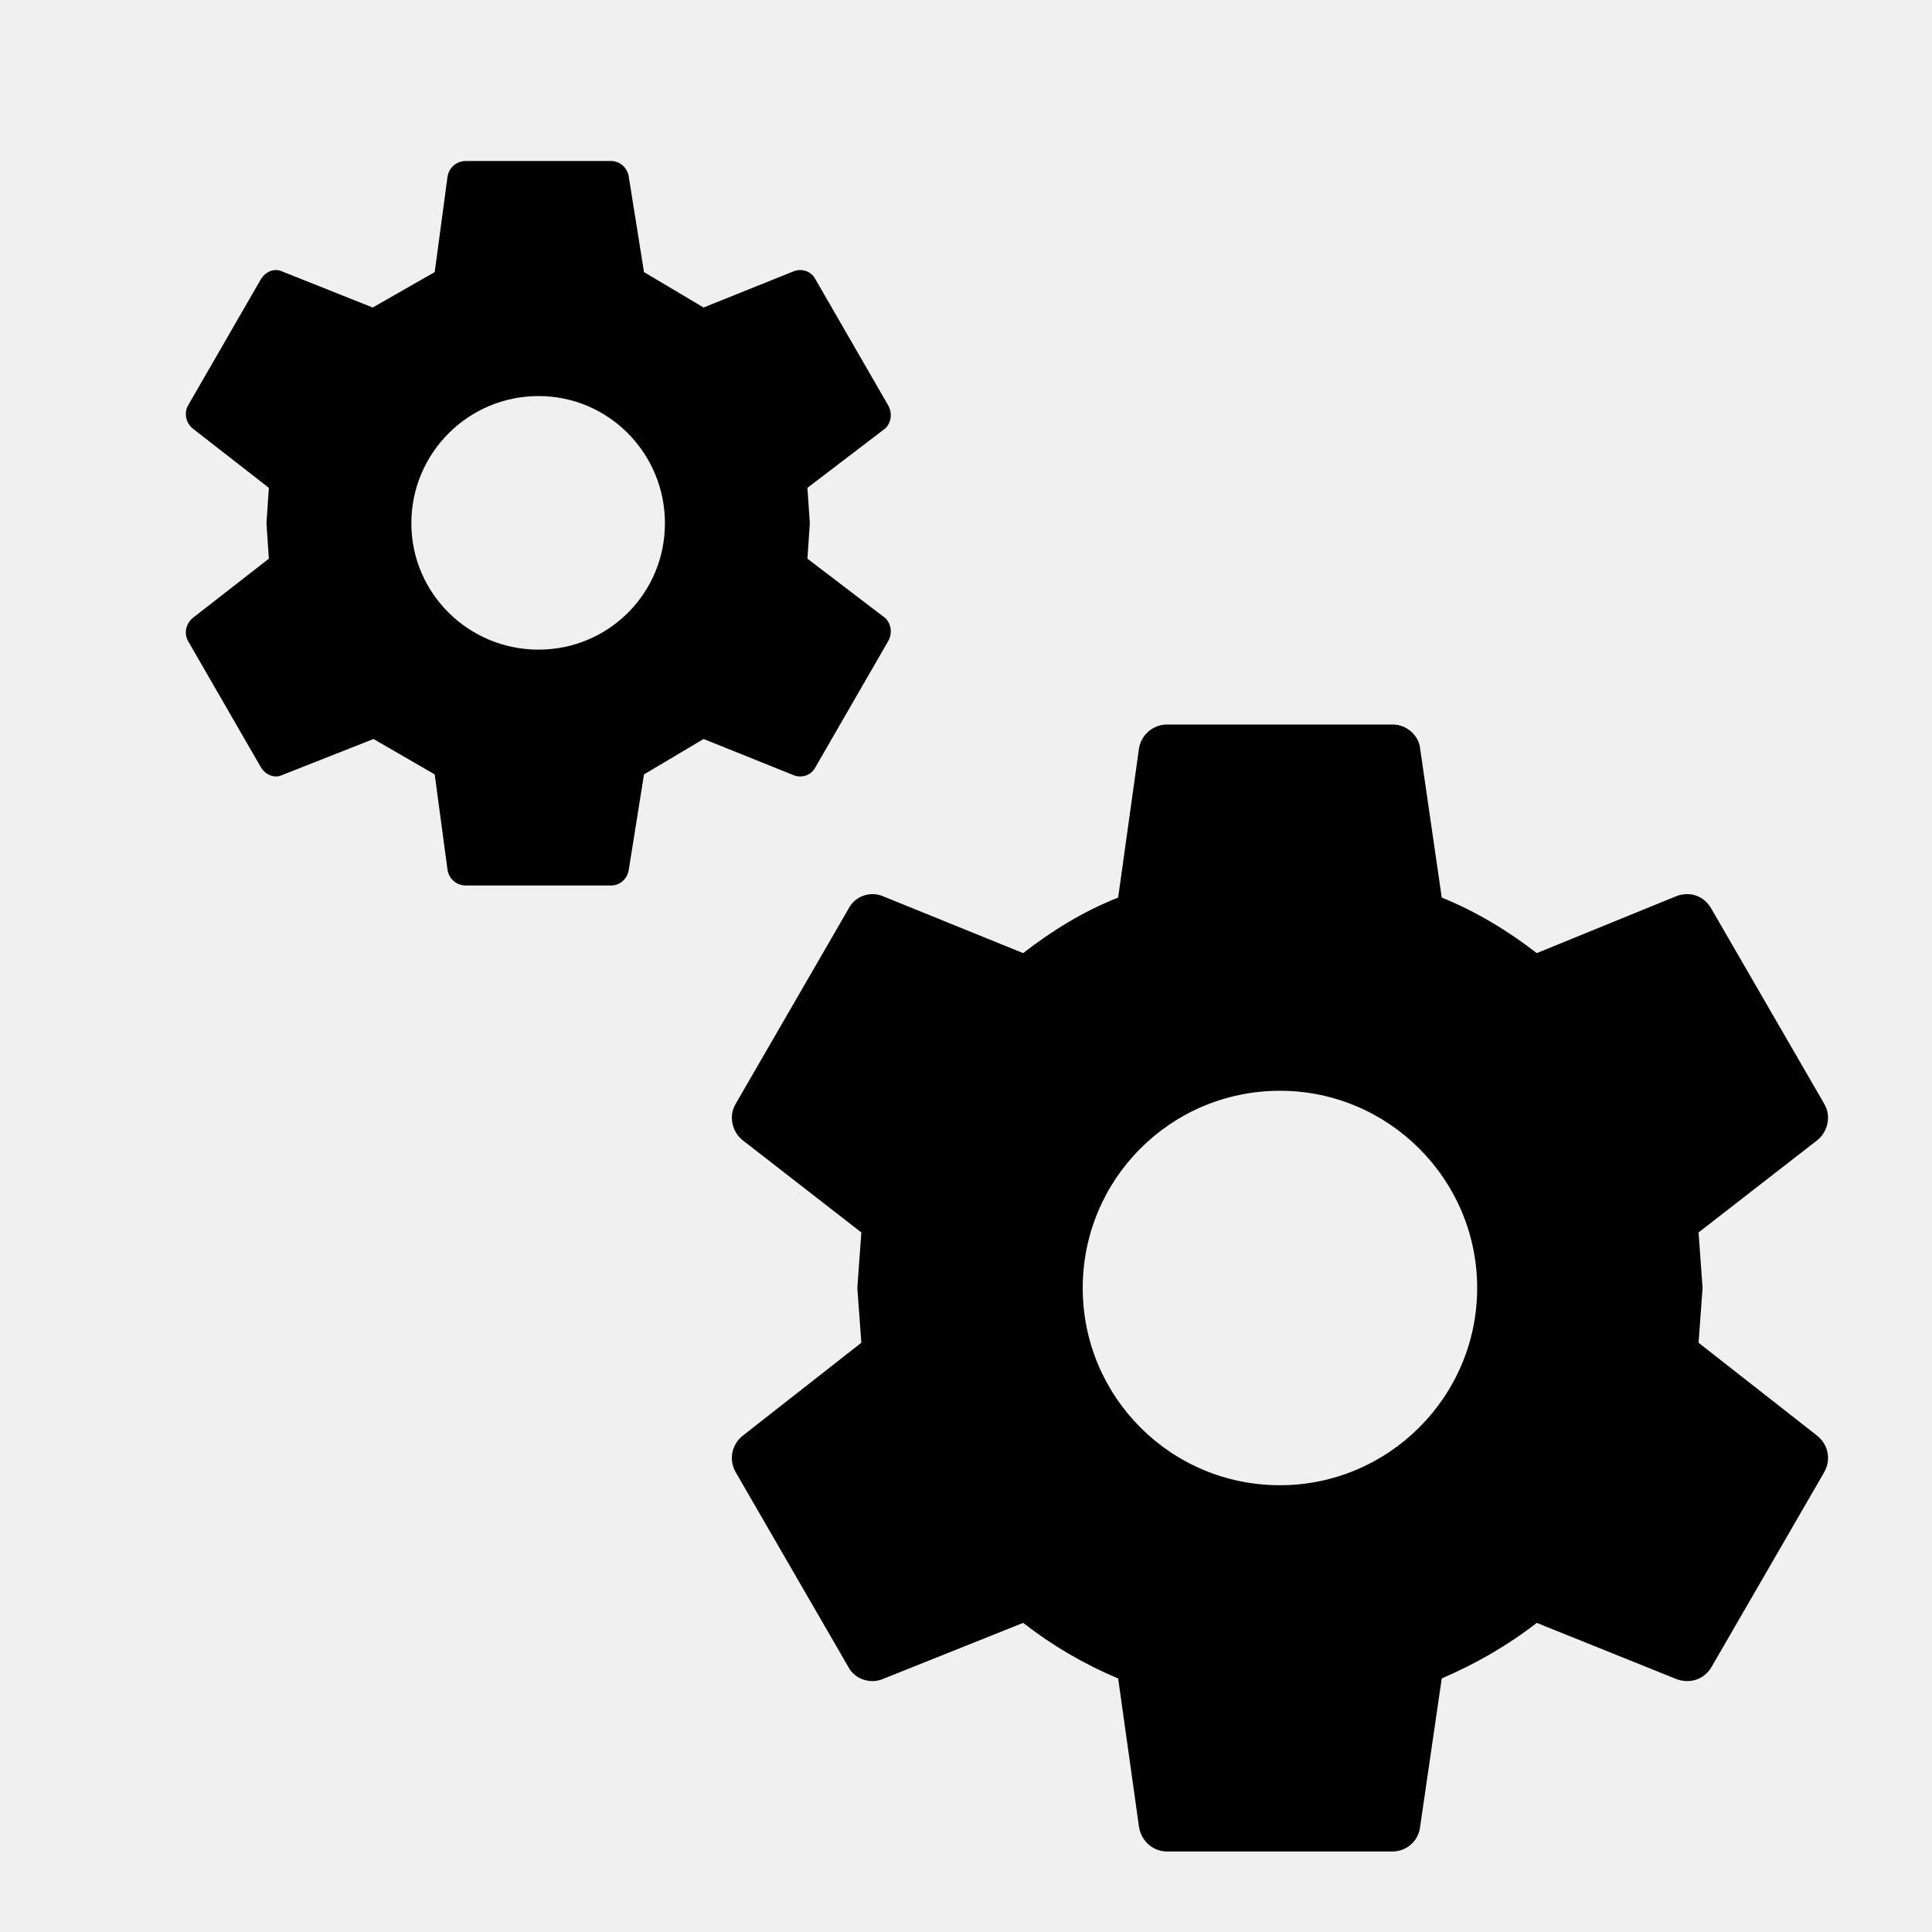
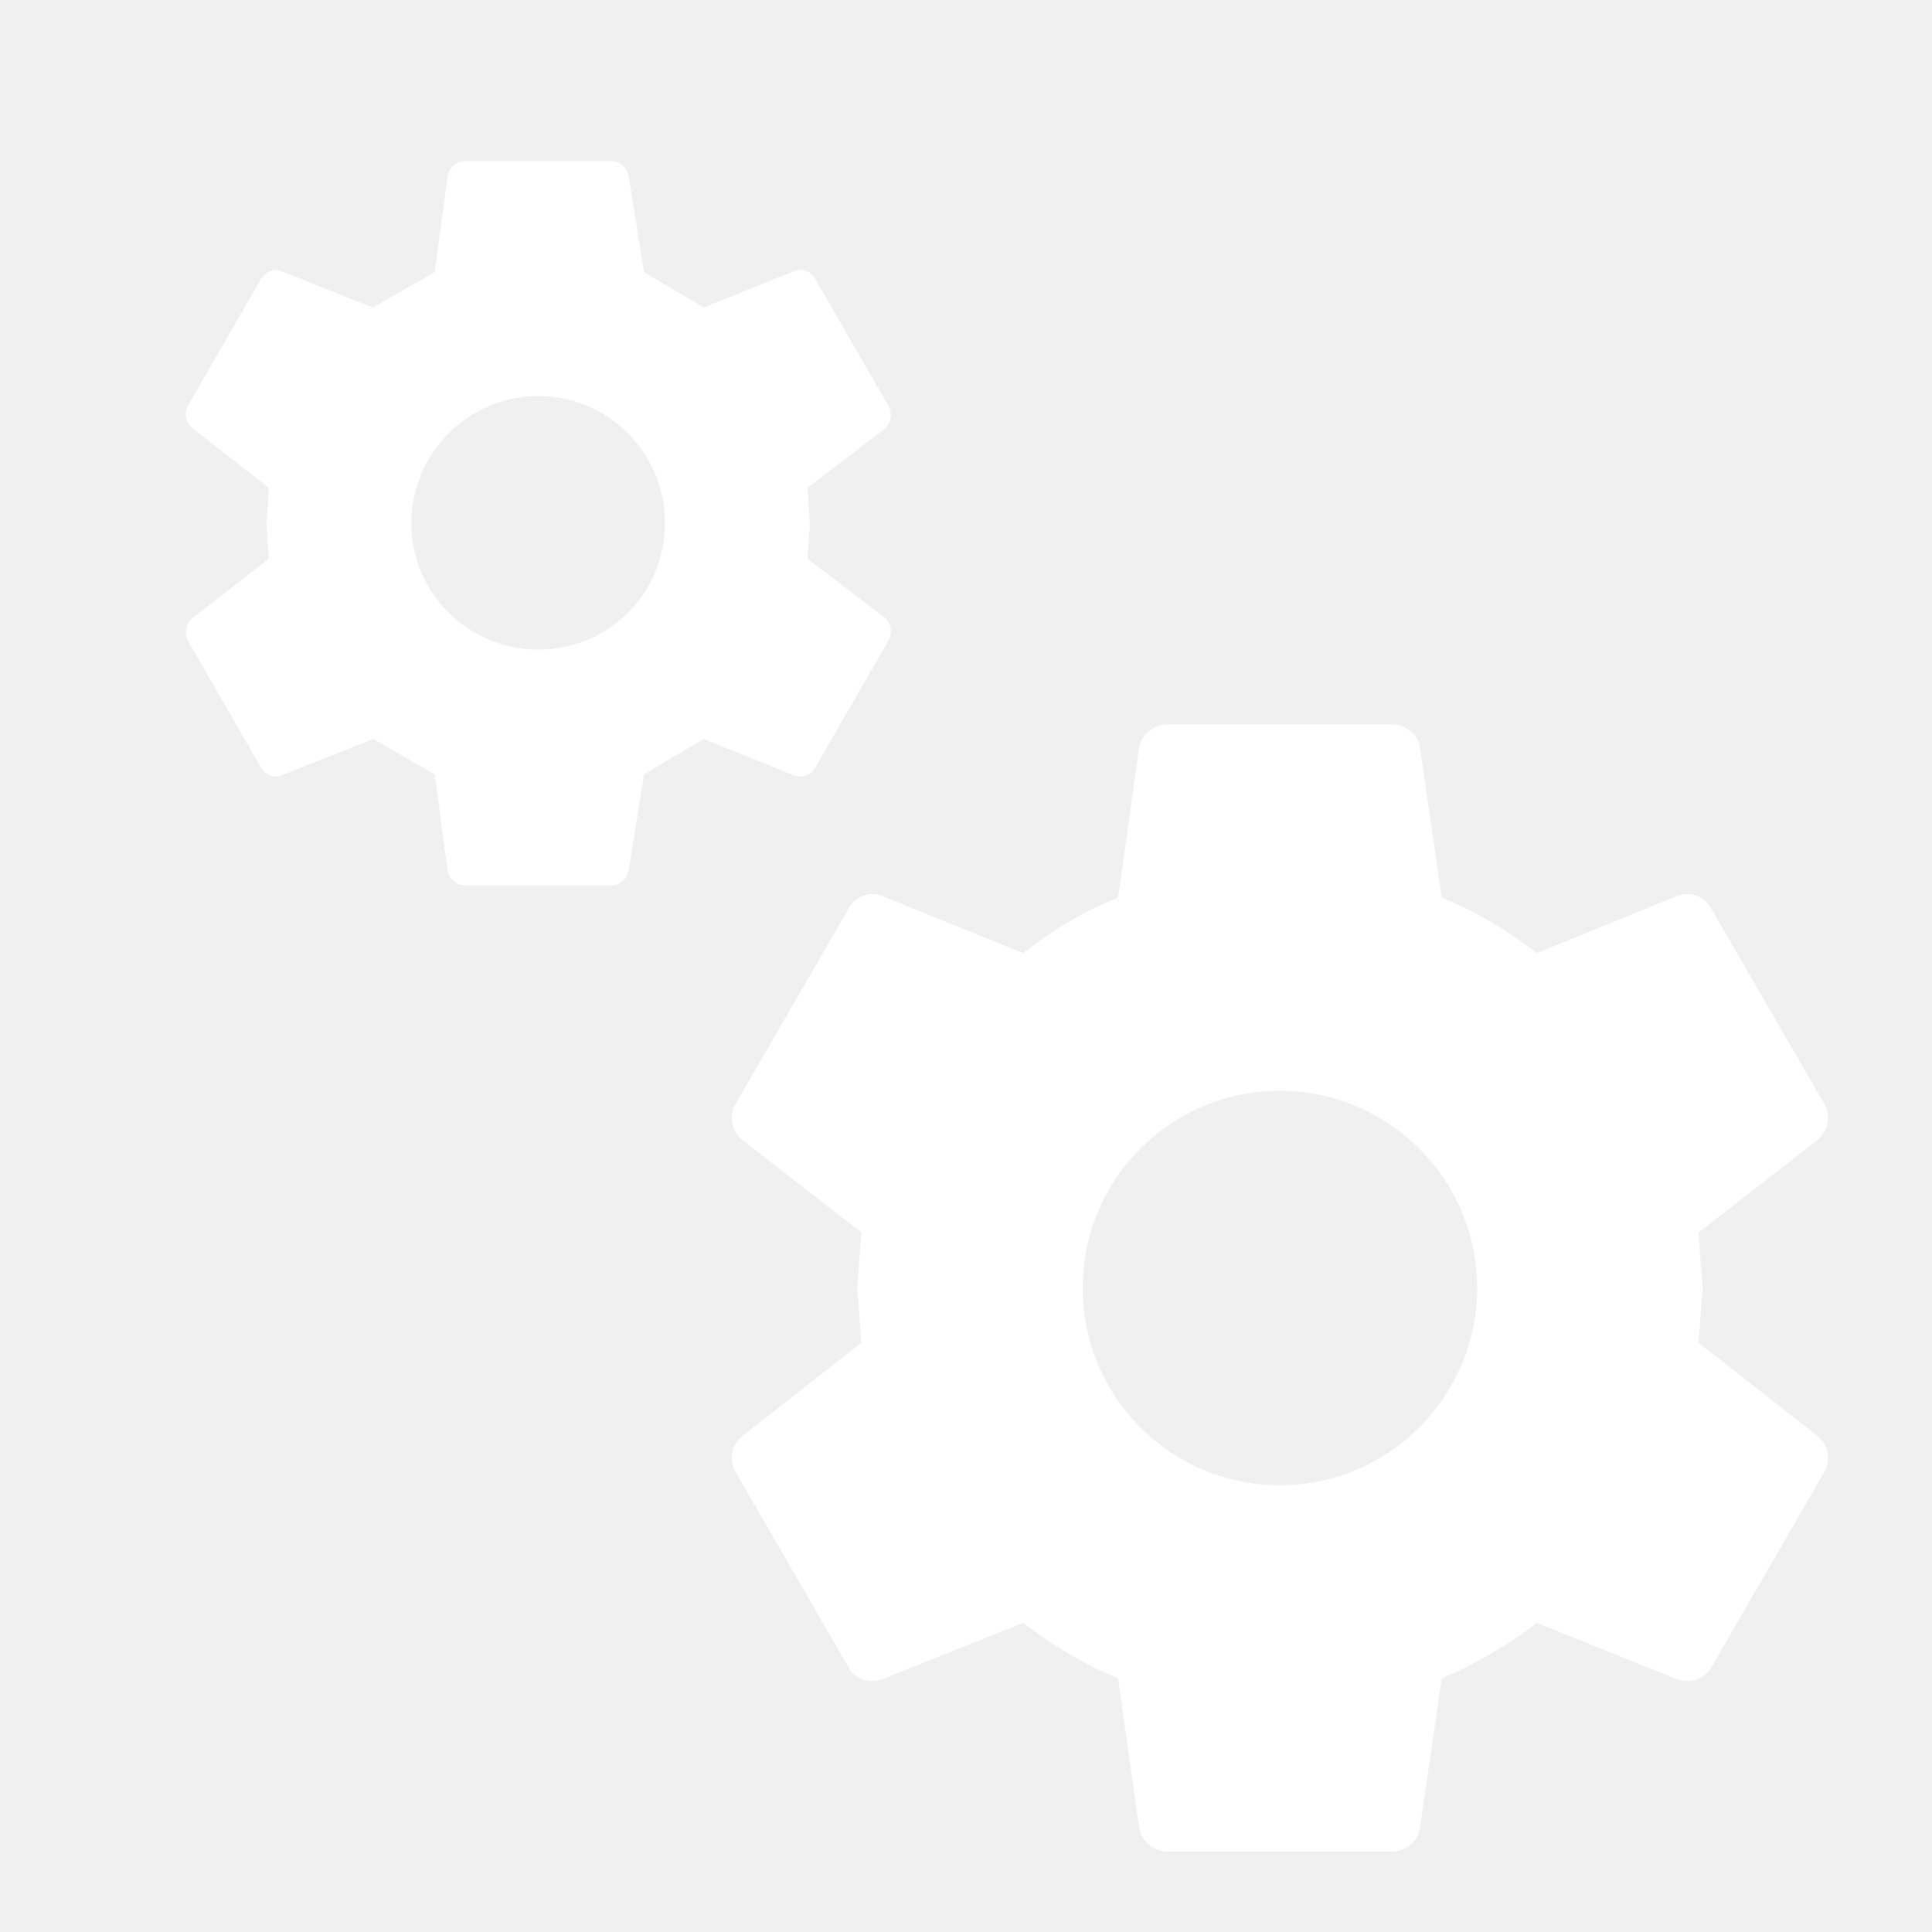
- <svg xmlns="http://www.w3.org/2000/svg" viewBox="0 0 24 24">
+ <svg xmlns="http://www.w3.org/2000/svg" fill="white" viewBox="0 0 24 24">
  <path d="M15.9,18.45C17.25,18.45 18.35,17.35 18.35,16C18.35,14.65 17.25,13.55 15.9,13.55C14.54,13.55 13.45,14.65 13.45,16C13.45,17.35 14.54,18.45 15.9,18.45M21.1,16.68L22.58,17.84C22.71,17.95 22.75,18.13 22.66,18.29L21.26,20.71C21.17,20.86 21,20.92 20.83,20.86L19.09,20.16C18.73,20.44 18.33,20.67 17.91,20.85L17.64,22.7C17.62,22.87 17.47,23 17.3,23H14.5C14.32,23 14.18,22.87 14.15,22.7L13.89,20.85C13.46,20.67 13.07,20.44 12.71,20.16L10.96,20.86C10.81,20.92 10.62,20.86 10.54,20.71L9.14,18.29C9.05,18.13 9.09,17.95 9.22,17.84L10.7,16.68L10.65,16L10.7,15.31L9.22,14.16C9.09,14.05 9.05,13.86 9.14,13.71L10.54,11.29C10.62,11.13 10.81,11.07 10.96,11.13L12.71,11.84C13.07,11.56 13.46,11.32 13.89,11.15L14.15,9.29C14.18,9.13 14.32,9 14.5,9H17.3C17.47,9 17.62,9.13 17.64,9.29L17.91,11.15C18.33,11.32 18.73,11.56 19.09,11.84L20.83,11.13C21,11.07 21.17,11.13 21.26,11.29L22.66,13.71C22.75,13.86 22.71,14.05 22.58,14.16L21.1,15.31L21.15,16L21.1,16.68M6.69,8.07C7.56,8.07 8.26,7.37 8.26,6.5C8.26,5.63 7.56,4.92 6.69,4.92A1.58,1.58 0 0,0 5.11,6.5C5.11,7.37 5.82,8.07 6.69,8.07M10.03,6.94L11,7.68C11.07,7.75 11.09,7.87 11.03,7.97L10.13,9.53C10.08,9.63 9.96,9.67 9.86,9.63L8.74,9.18L8,9.62L7.81,10.81C7.79,10.92 7.7,11 7.59,11H5.79C5.67,11 5.58,10.92 5.56,10.81L5.4,9.62L4.64,9.18L3.5,9.63C3.41,9.67 3.3,9.63 3.24,9.53L2.34,7.97C2.28,7.87 2.31,7.75 2.39,7.68L3.34,6.94L3.31,6.5L3.34,6.06L2.39,5.32C2.31,5.25 2.28,5.13 2.34,5.03L3.24,3.47C3.3,3.37 3.41,3.33 3.5,3.37L4.63,3.82L5.4,3.38L5.56,2.19C5.58,2.08 5.67,2 5.79,2H7.59C7.7,2 7.79,2.08 7.81,2.19L8,3.38L8.74,3.82L9.86,3.37C9.96,3.33 10.08,3.37 10.13,3.47L11.03,5.03C11.09,5.13 11.07,5.25 11,5.32L10.03,6.06L10.06,6.5L10.03,6.94Z" />
</svg>
